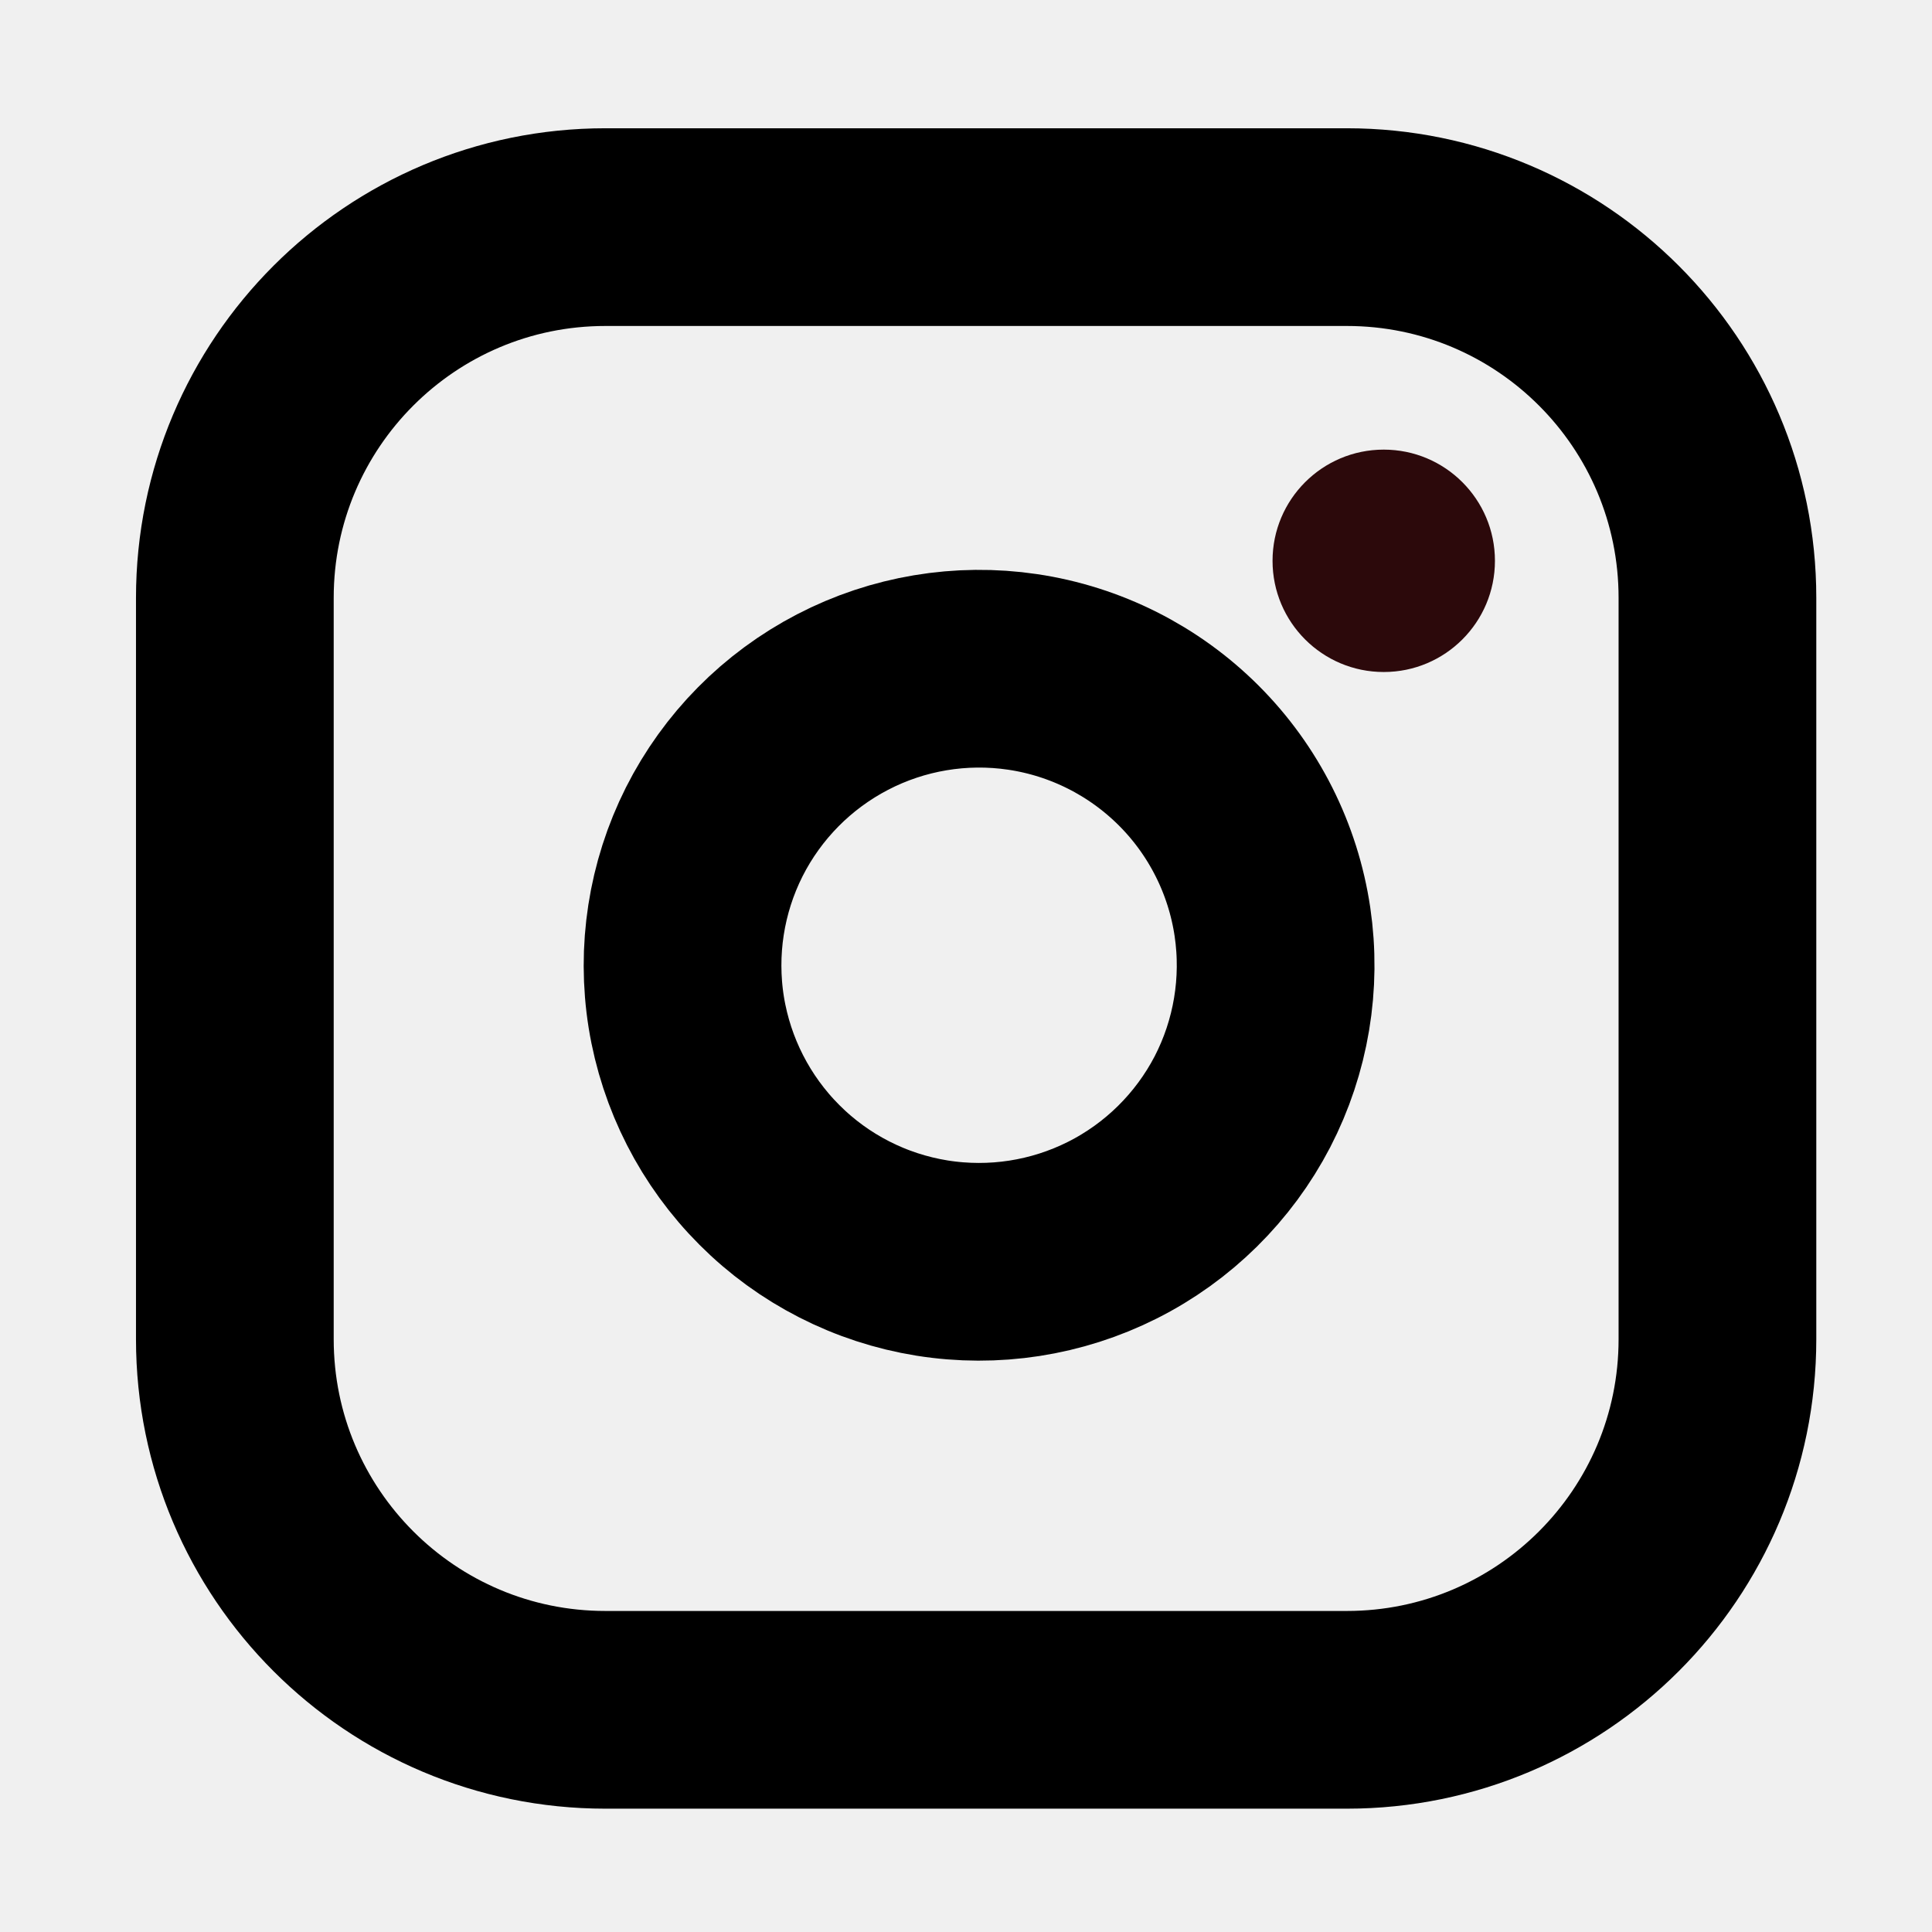
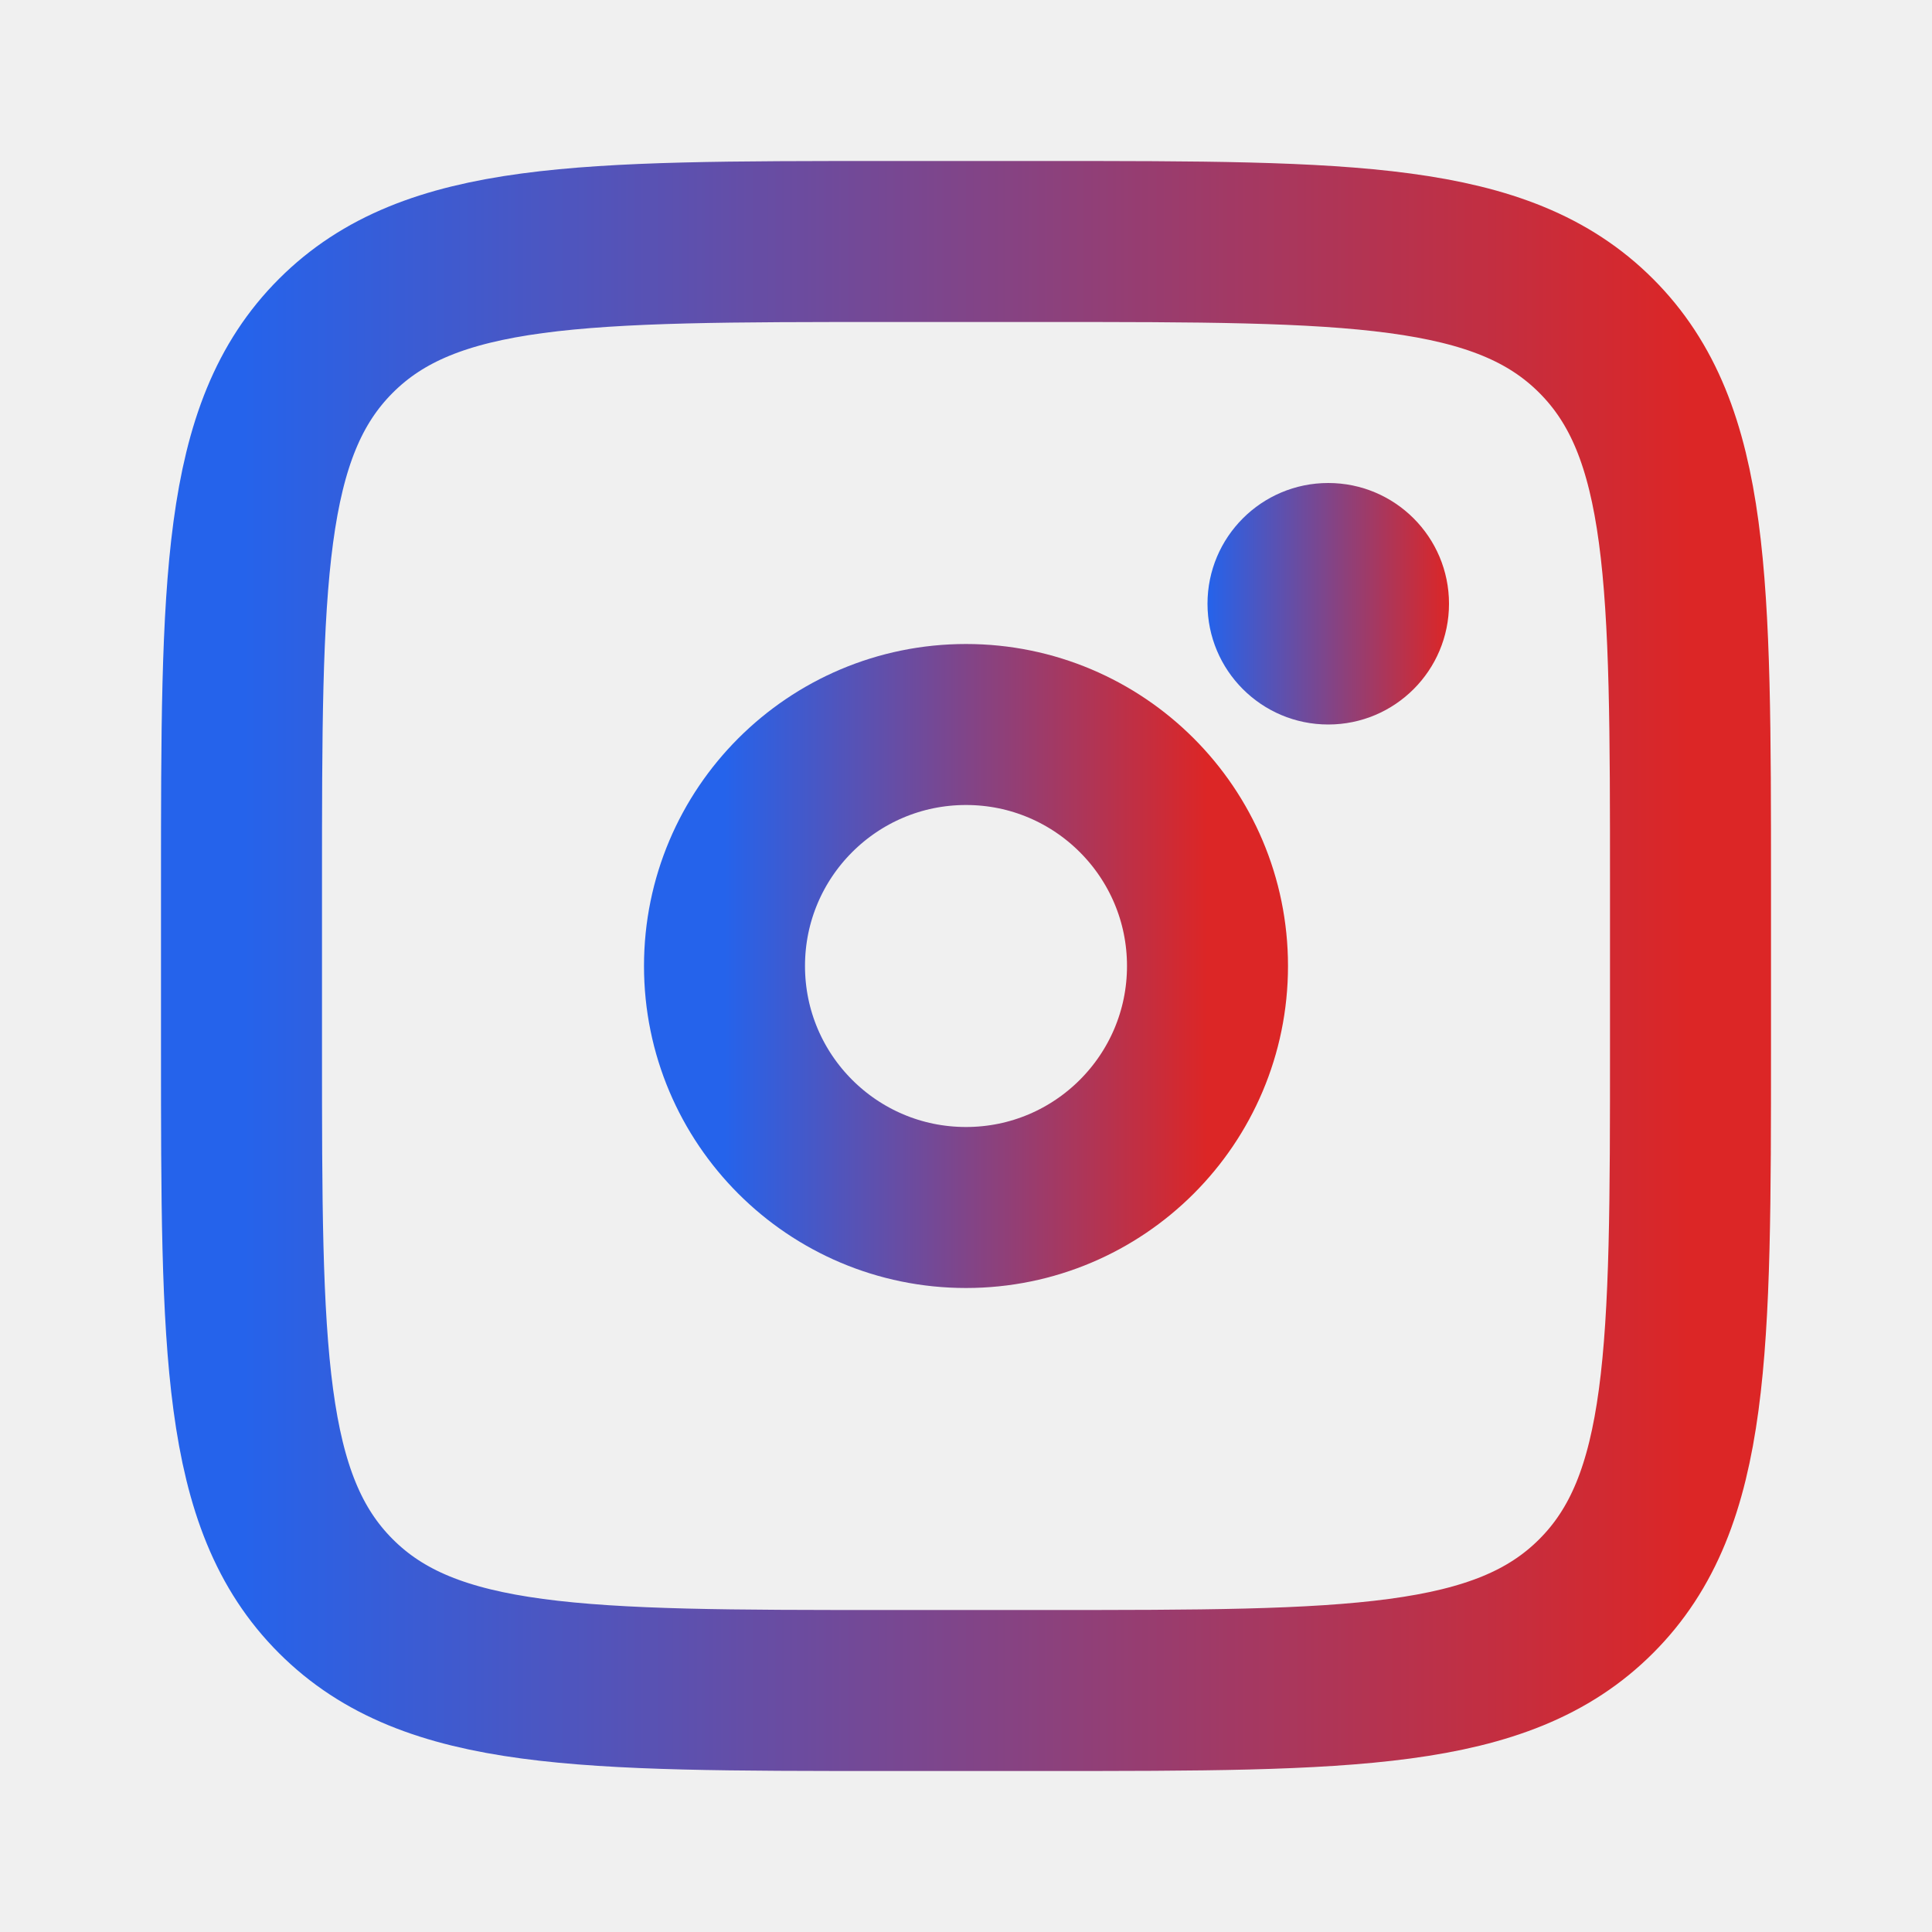
- <svg xmlns="http://www.w3.org/2000/svg" width="18" height="18" viewBox="0 0 18 18" fill="none">
-   <g clip-path="url(#clip0_7_50881)">
-     <path d="M12.548 2.116H5.641C3.734 2.116 2.188 3.662 2.188 5.57V12.477C2.188 14.384 3.734 15.93 5.641 15.93H12.548C14.455 15.93 16.001 14.384 16.001 12.477V5.57C16.001 3.662 14.455 2.116 12.548 2.116Z" stroke="black" stroke-width="1.842" stroke-linecap="round" stroke-linejoin="round" />
-     <path d="M11.855 8.588C11.94 9.163 11.842 9.75 11.575 10.266C11.307 10.781 10.883 11.2 10.364 11.461C9.845 11.722 9.257 11.813 8.683 11.721C8.11 11.629 7.579 11.358 7.169 10.947C6.758 10.536 6.487 10.006 6.394 9.432C6.302 8.858 6.393 8.27 6.654 7.751C6.916 7.232 7.334 6.809 7.85 6.541C8.366 6.273 8.953 6.175 9.527 6.26C10.114 6.347 10.657 6.621 11.076 7.04C11.495 7.459 11.768 8.002 11.855 8.588Z" stroke="black" stroke-width="1.842" stroke-linecap="round" stroke-linejoin="round" />
-     <ellipse cx="12.892" cy="5.225" rx="1.036" ry="1.036" fill="#2C090B" />
-   </g>
+ <svg xmlns="http://www.w3.org/2000/svg" width="800px" height="800px" viewBox="0 0 24 24" fill="none">
  <defs>
-     <clipPath id="clip0_7_50881">
-       <rect width="16.577" height="16.577" fill="white" transform="translate(0.804688 0.734863)" />
-     </clipPath>
+     <linearGradient id="grad1" x1="0%" y1="0%" x2="100%" y2="0%">
+       <stop offset="0%" style="stop-color:#2563EB; stop-opacity:1" />
+       <stop offset="100%" style="stop-color:#DC2626; stop-opacity:1" />
+     </linearGradient>
  </defs>
+   <path d="M3 11C3 7.229 3 5.343 4.172 4.172C5.343 3 7.229 3 11 3H13C16.771 3 18.657 3 19.828 4.172C21 5.343 21 7.229 21 11V13C21 16.771 21 18.657 19.828 19.828C18.657 21 16.771 21 13 21H11C7.229 21 5.343 21 4.172 19.828C3 18.657 3 16.771 3 13V11Z" stroke="url(#grad1)" stroke-width="2" />
+   <circle cx="16.5" cy="7.5" r="1.5" fill="url(#grad1)" />
+   <circle cx="12" cy="12" r="3" stroke="url(#grad1)" stroke-width="2" />
</svg>
